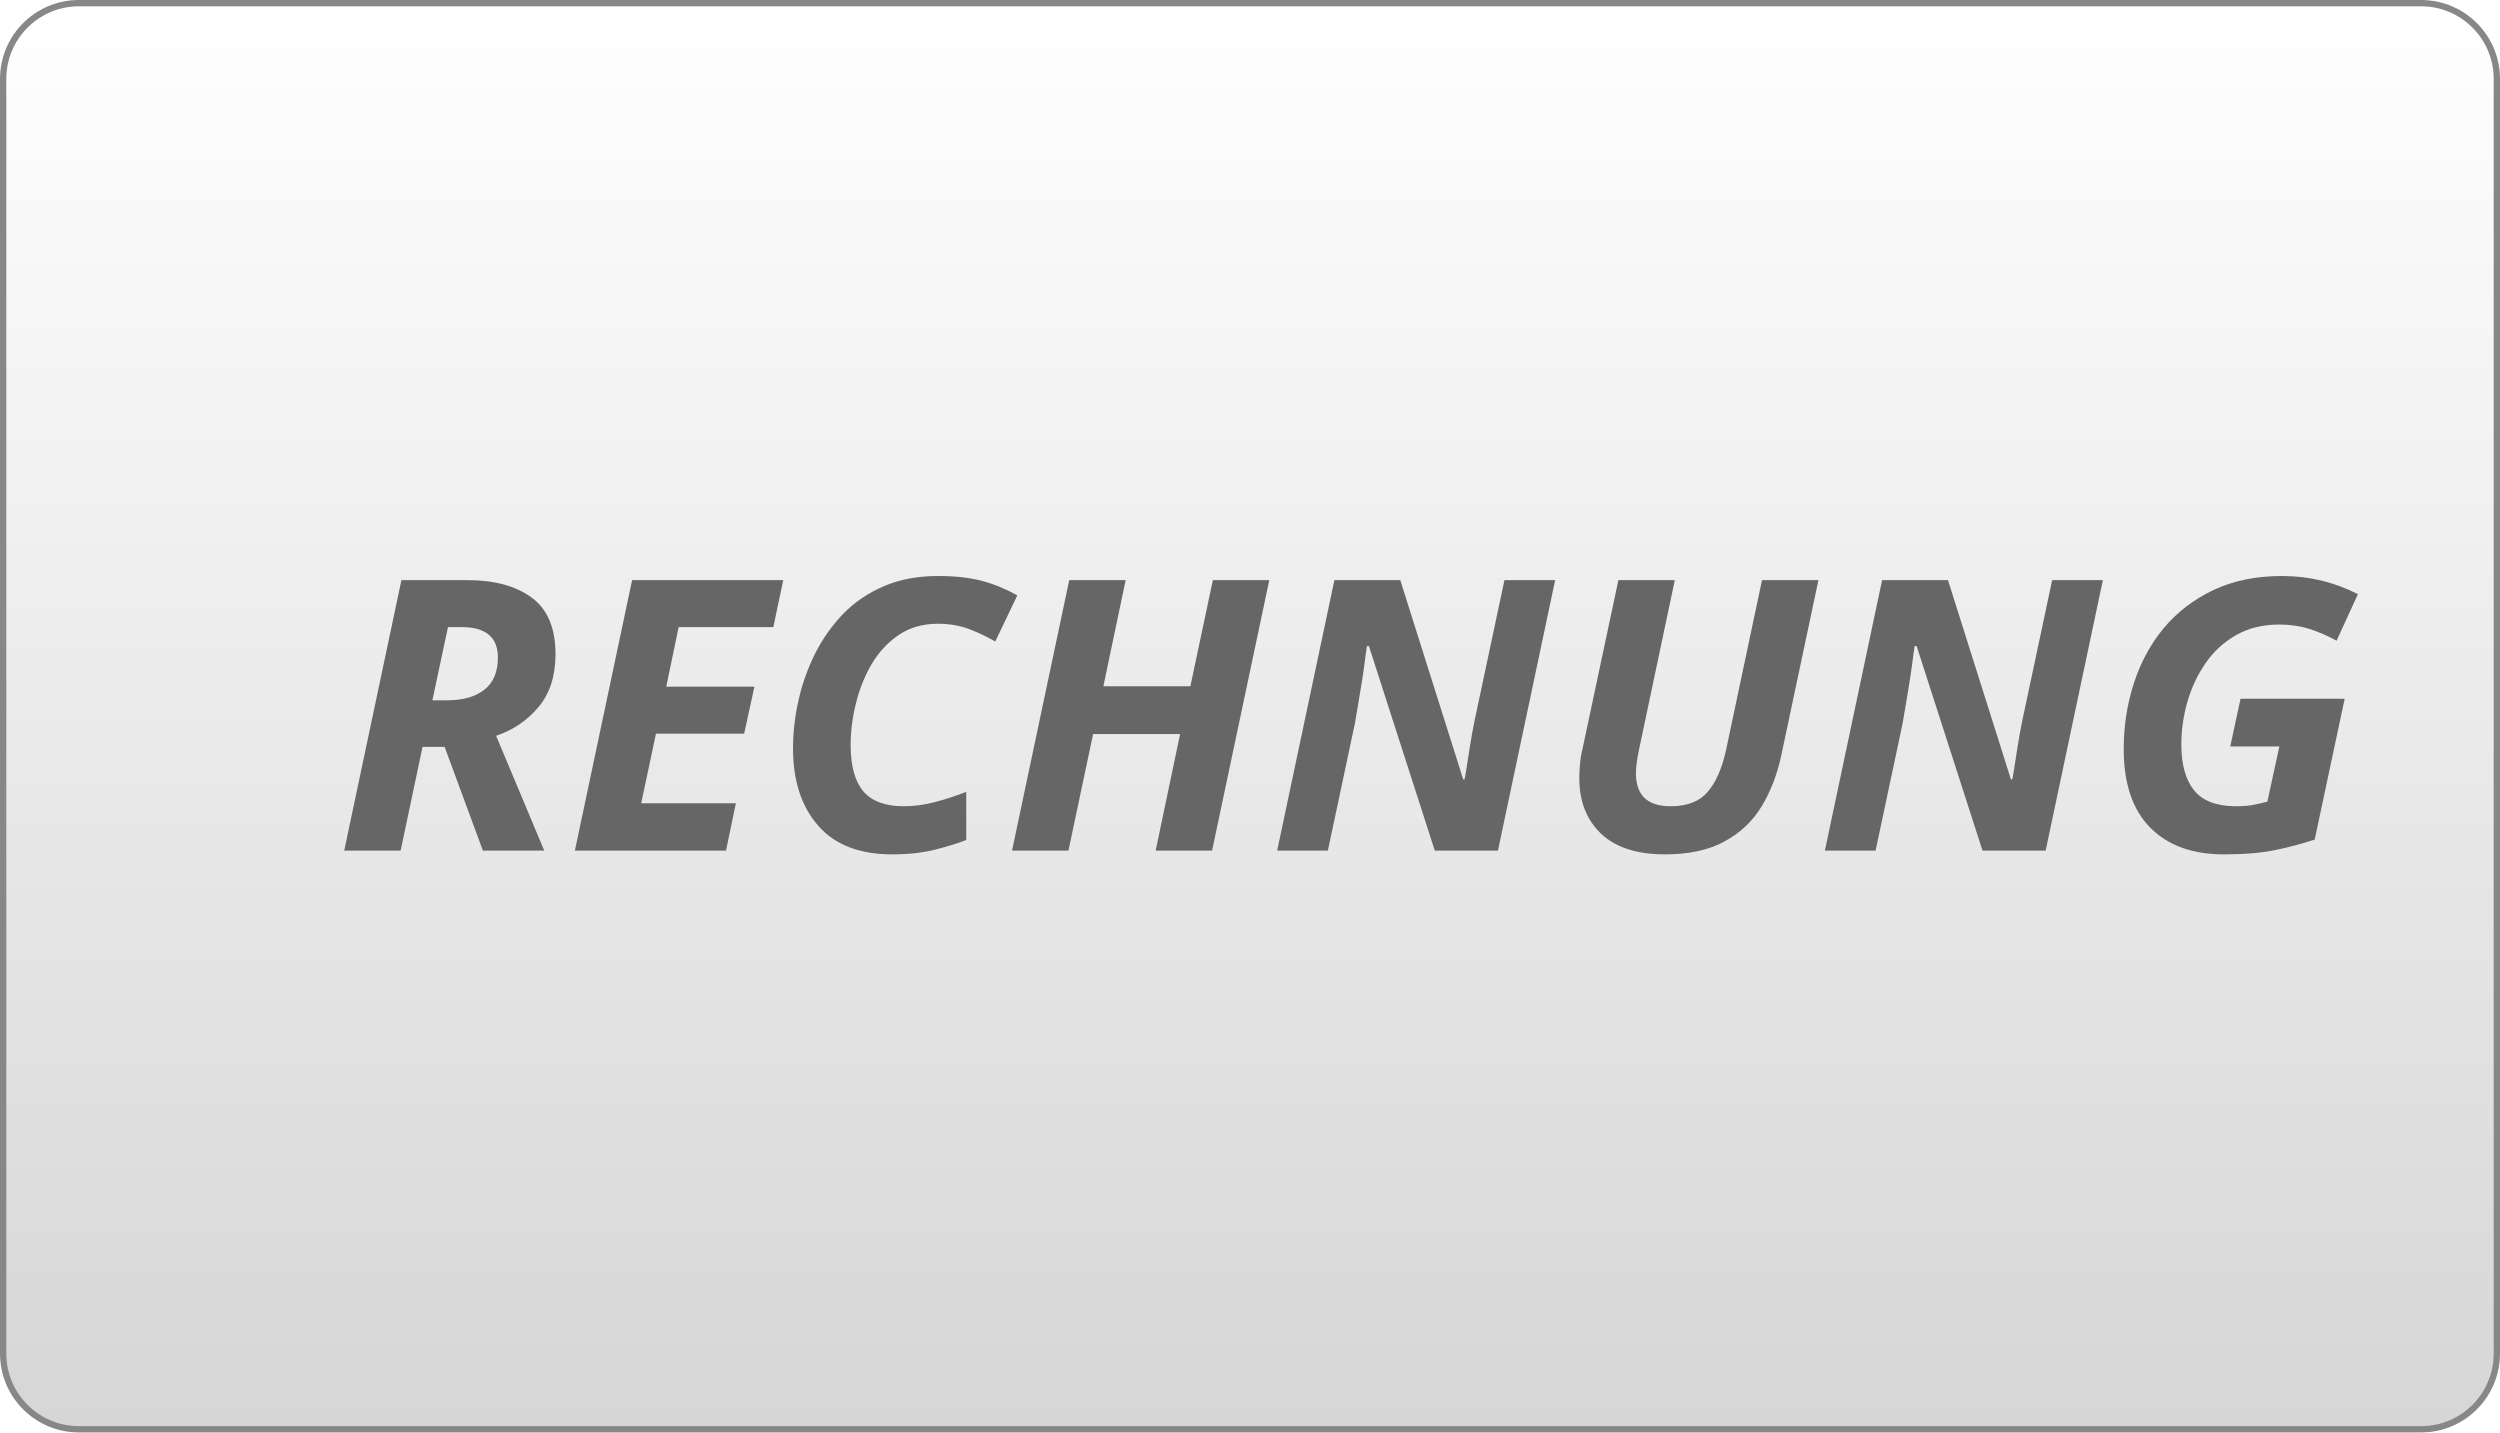
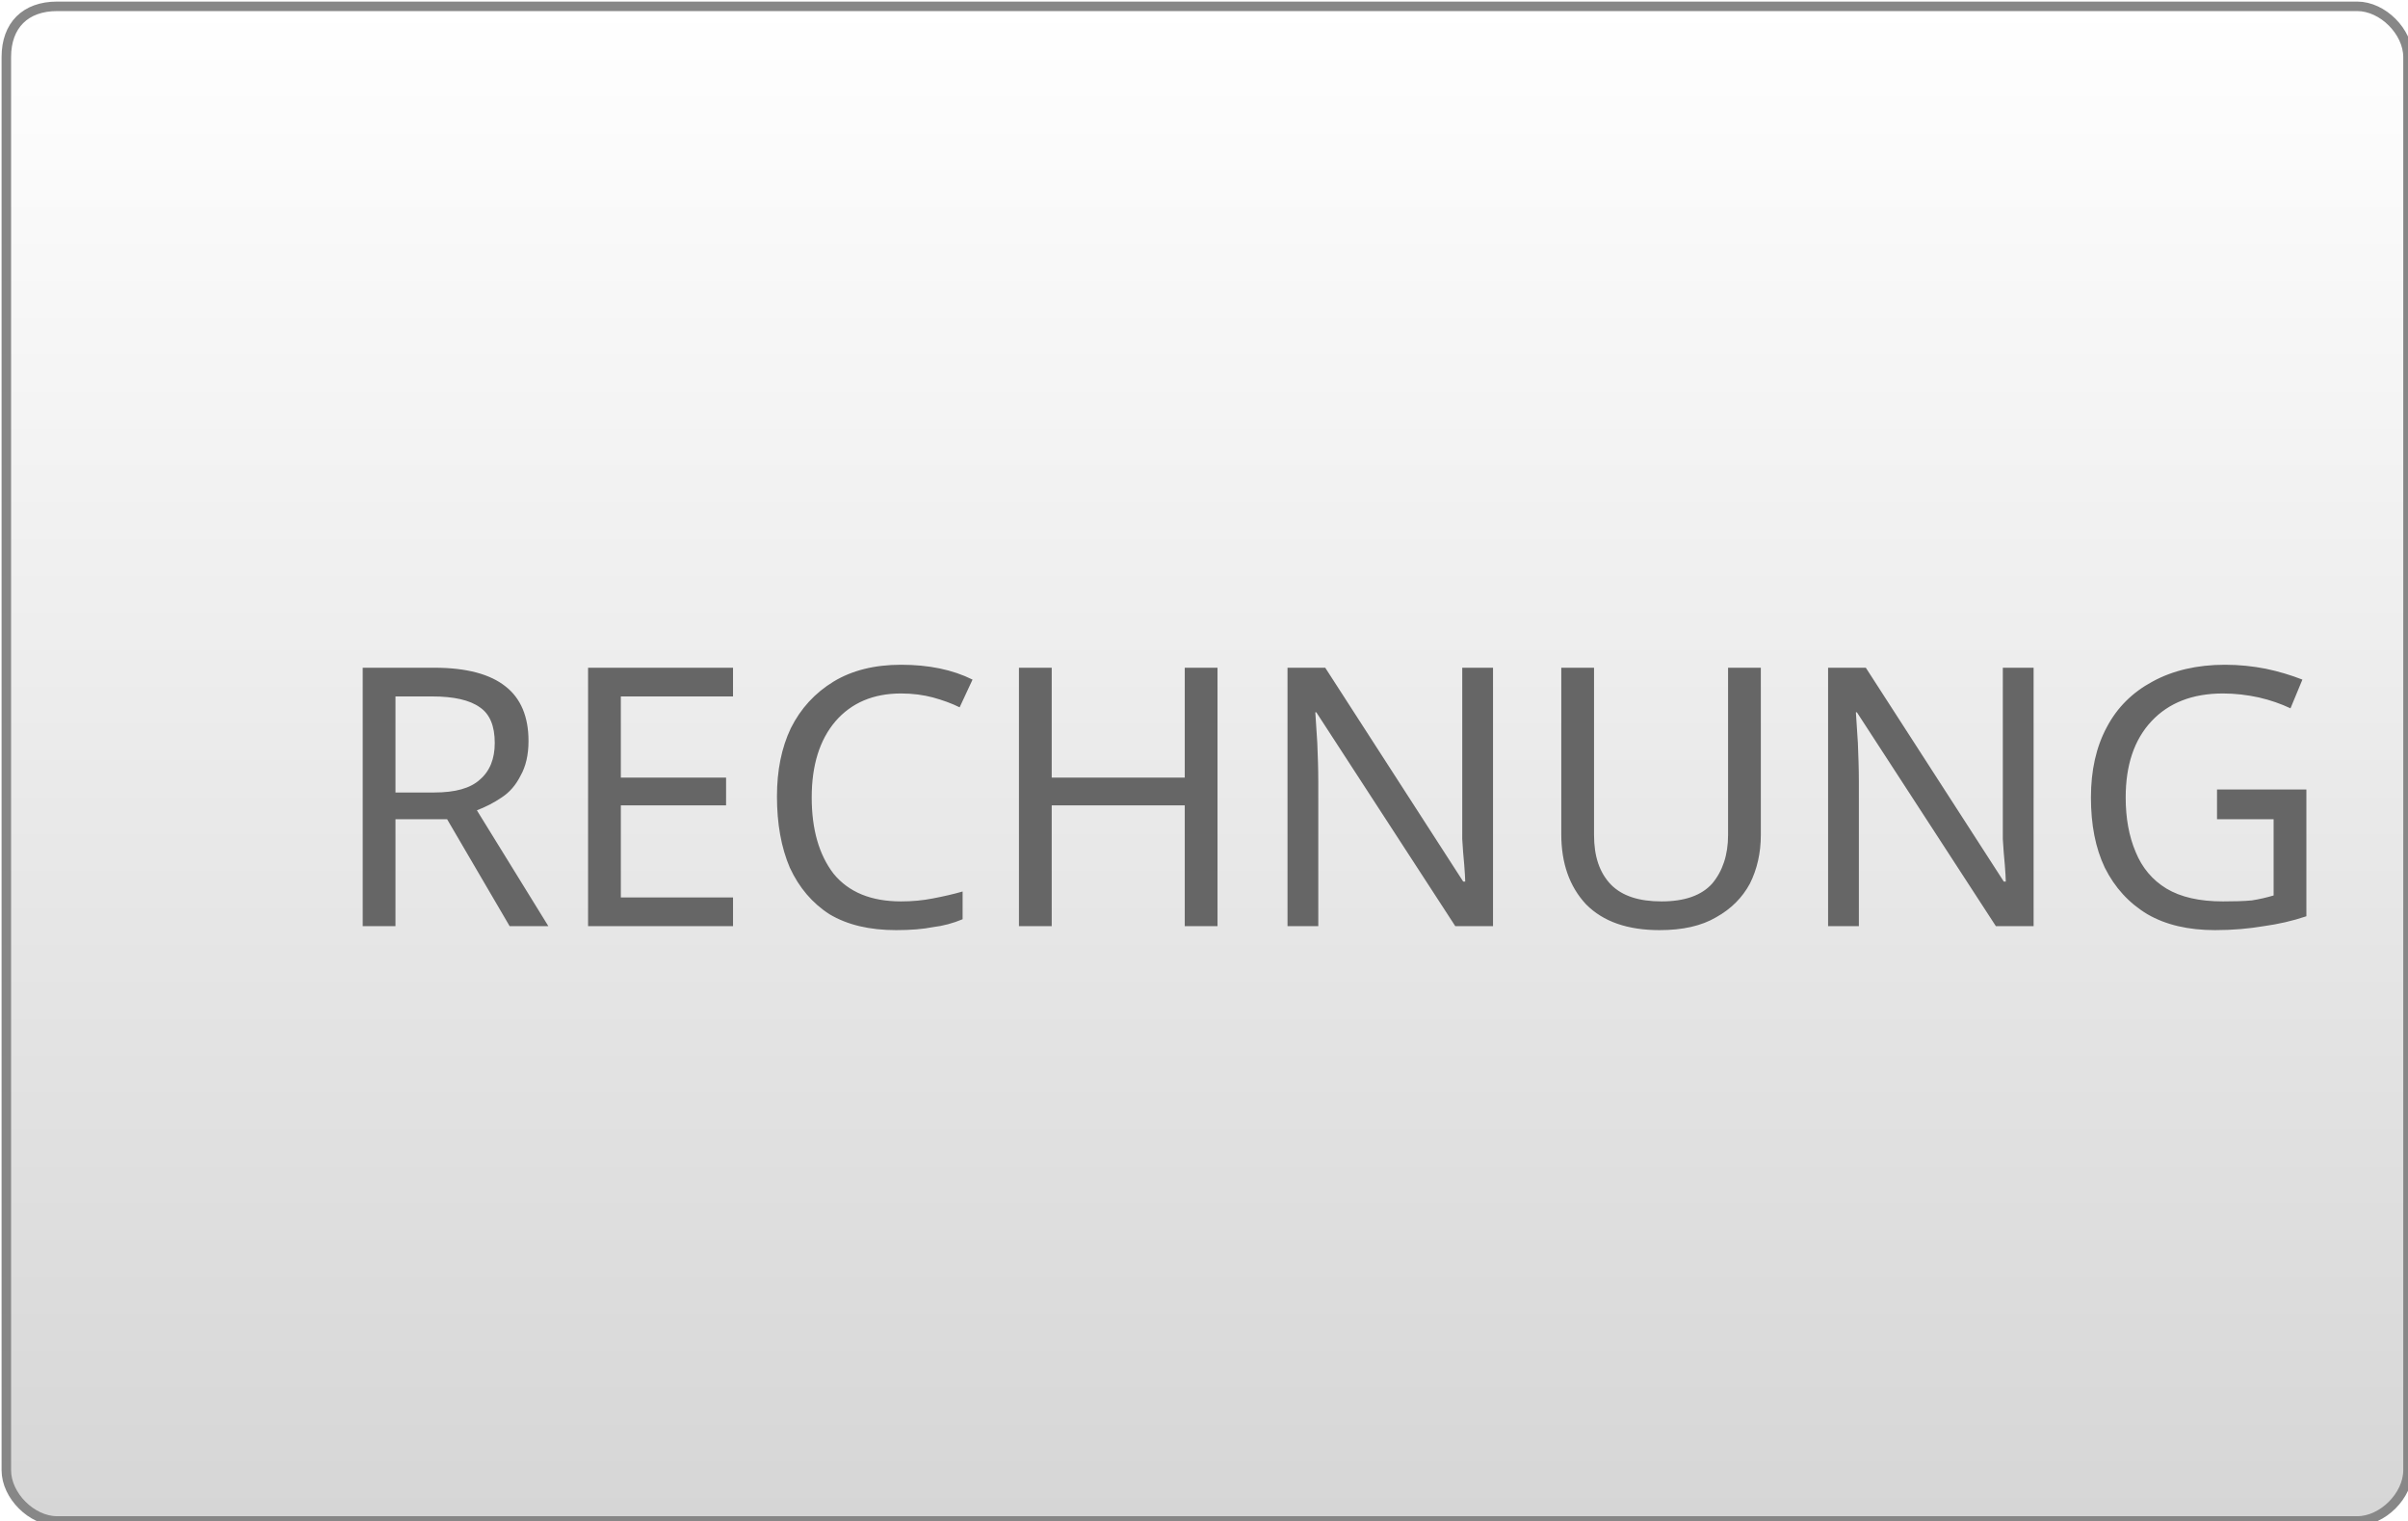
- <svg xmlns="http://www.w3.org/2000/svg" viewBox="0 0 198 113.45">
-   <defs>
-     <style>.cls-1{stroke:#878787;stroke-miterlimit:10;stroke-width:0.5px;fill:url(#Unbenannter_Verlauf_7);}.cls-2{font-size:30px;fill:#666;font-family:PTSans-BoldItalic, PT Sans;font-weight:700;font-style:italic;}</style>
-     <linearGradient id="Unbenannter_Verlauf_7" x1="99" y1="0.25" x2="99" y2="113.2" gradientUnits="userSpaceOnUse">
-       <stop offset="0" stop-color="#fff" />
-       <stop offset="1" stop-color="#d6d6d6" />
-     </linearGradient>
-   </defs>
-   <g id="Ebene_2" data-name="Ebene 2">
-     <g id="Ebene_1-2" data-name="Ebene 1">
-       <rect class="cls-1" x="0.25" y="0.25" width="197.5" height="112.95" rx="6" />
-       <text class="cls-2" transform="translate(26.48 67.37)">RECHNUNG</text>
+ <svg xmlns="http://www.w3.org/2000/svg" version="1.1" id="Ebene_1" x="0px" y="0px" viewBox="0 0 38 24" style="enable-background:new 0 0 38 24;" xml:space="preserve">
+   <style type="text/css">
+ 	.st0{fill:url(#SVGID_1_);stroke:#878787;stroke-width:0.15;stroke-miterlimit:10;}
+ 	.st1{fill:#666666;}
+ 	.st2{font-family:'PTSans-BoldItalic';}
+ 	.st3{font-size:5.706px;}
+ </style>
+   <g>
+     <g id="Ebene_1-2">
+       <linearGradient id="SVGID_1_" gradientUnits="userSpaceOnUse" x1="19" y1="25.779" x2="19" y2="1.921" gradientTransform="matrix(1 0 0 -1 0 25.85)">
+         <stop offset="0" style="stop-color:#FFFFFF" />
+         <stop offset="1" style="stop-color:#D6D6D6" />
+       </linearGradient>
+       <path class="st0" d="M0.9,0.1h36.3c0.4,0,0.8,0.4,0.8,0.8v22.3c0,0.4-0.4,0.8-0.8,0.8H0.9c-0.4,0-0.8-0.4-0.8-0.8V0.9    C0.1,0.4,0.4,0.1,0.9,0.1z" />
+       <text transform="matrix(1.0027 0 0 1 5.1755 14.6145)" class="st1 st2 st3">RECHNUNG</text>
    </g>
  </g>
</svg>
